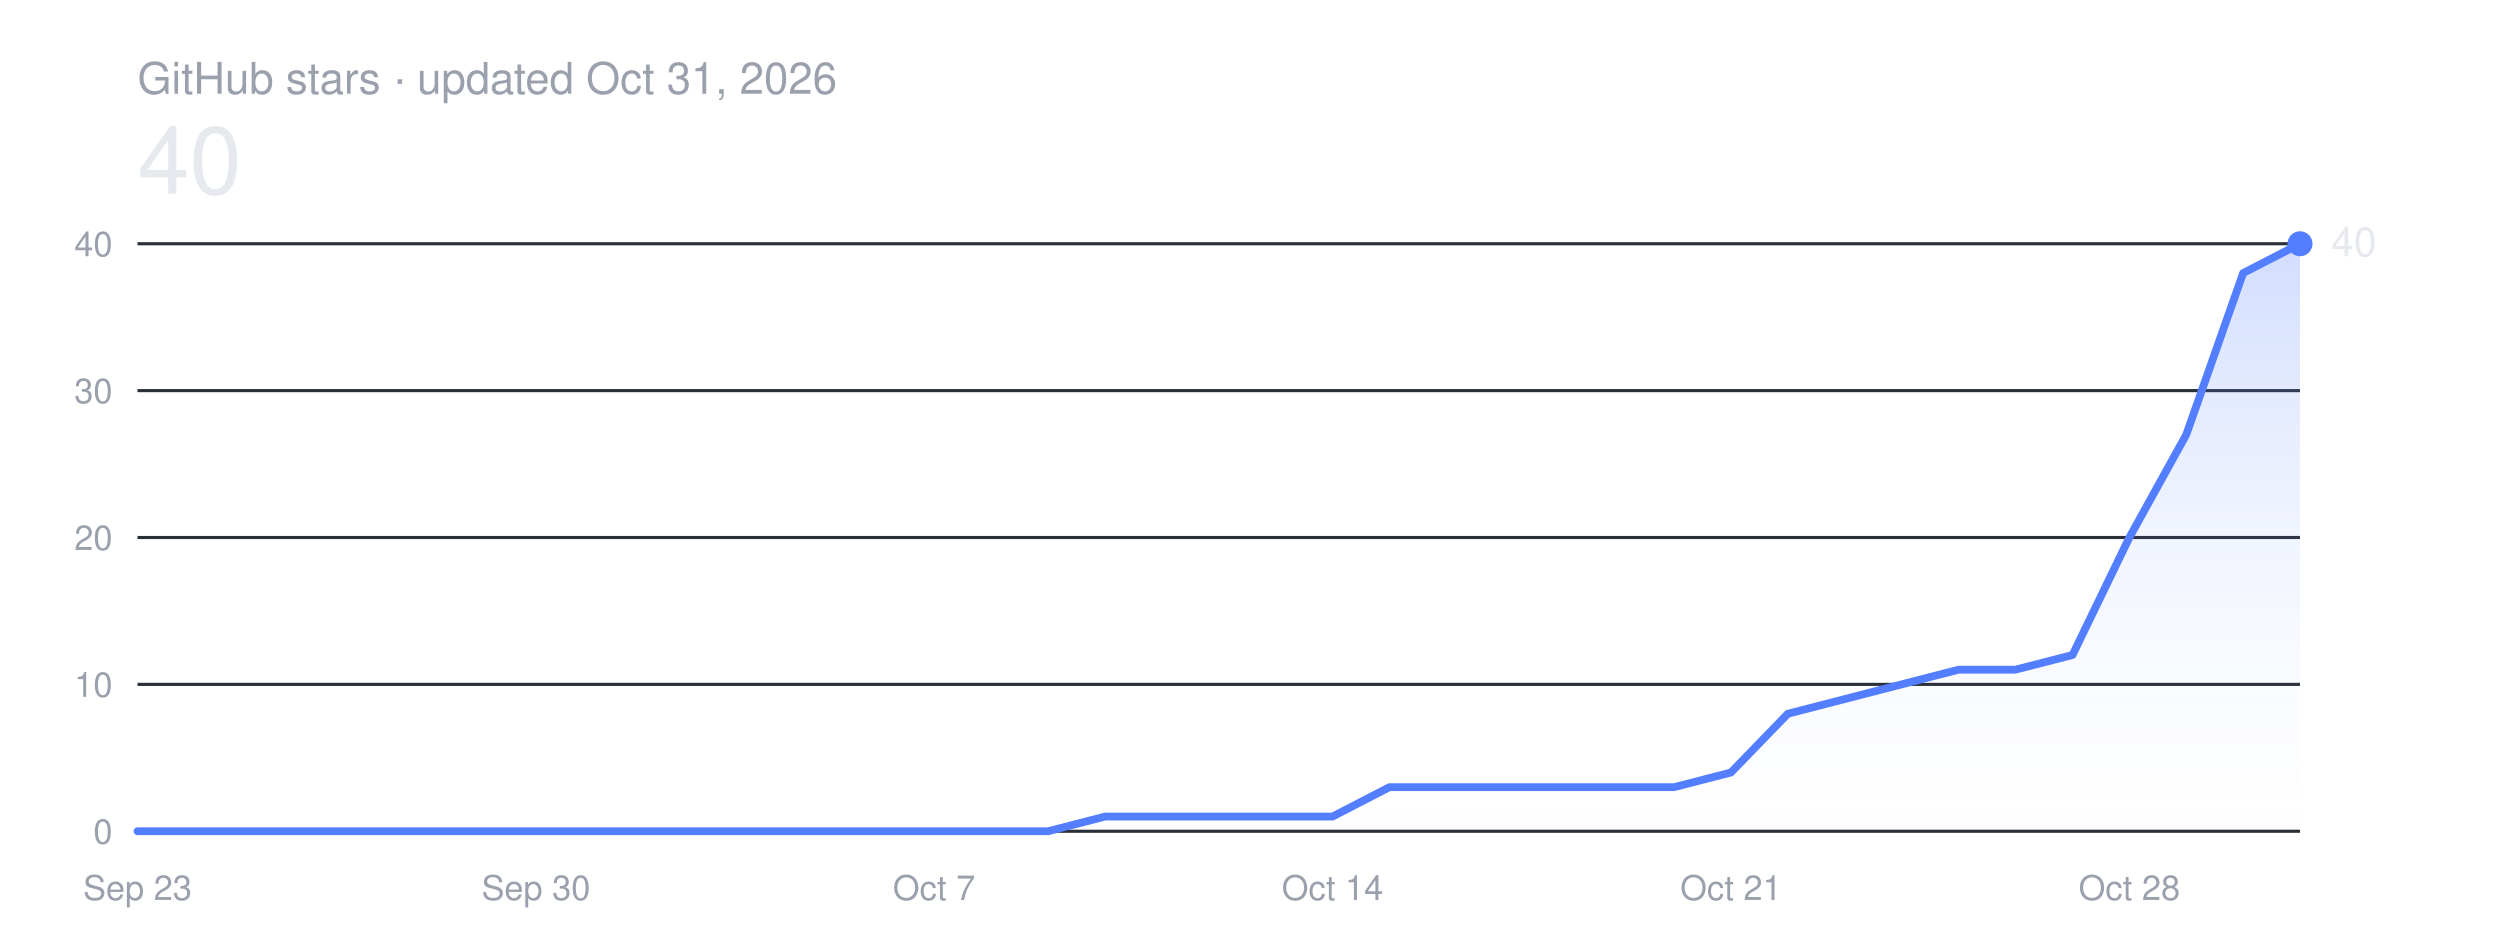
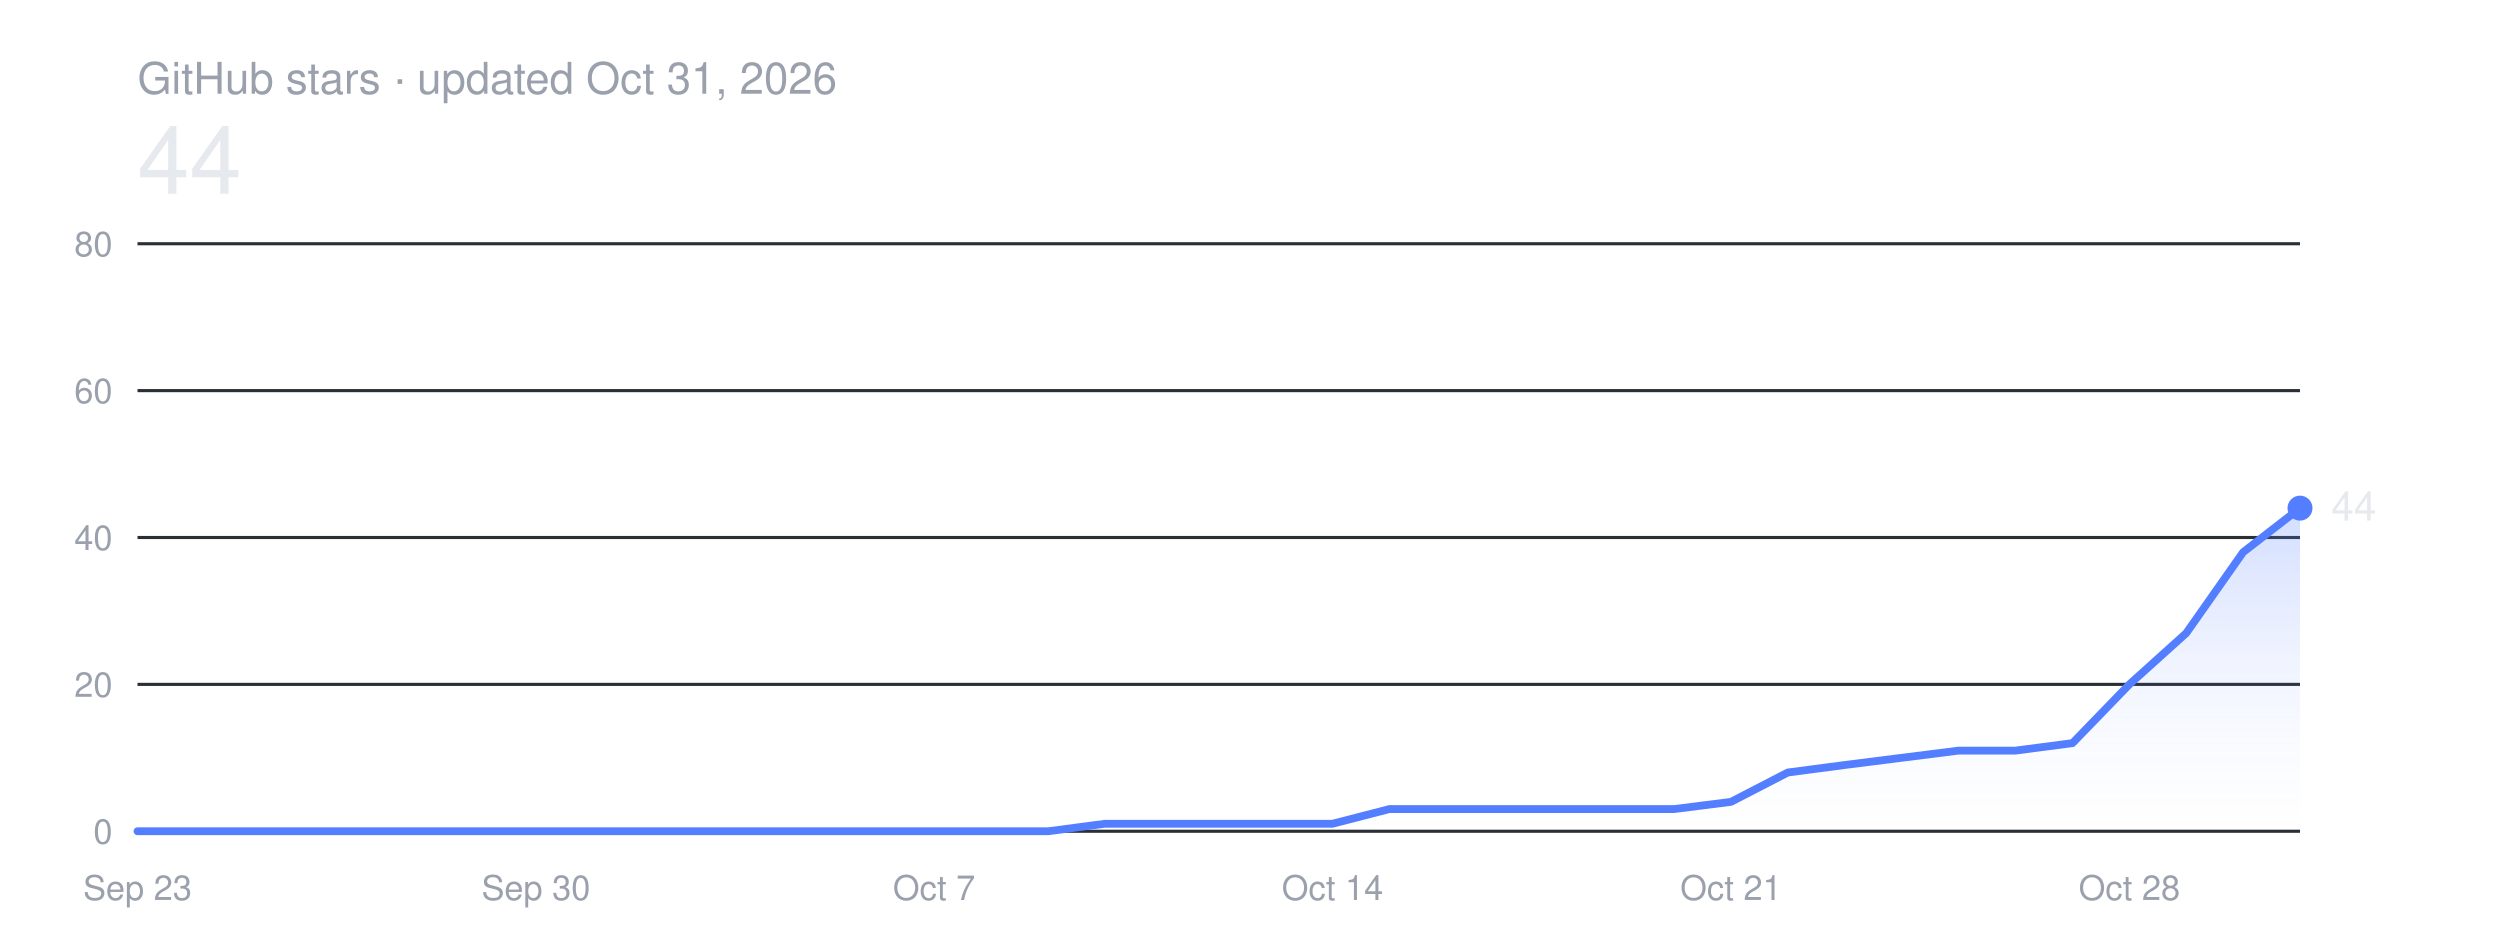
<svg xmlns="http://www.w3.org/2000/svg" width="800" height="300" viewBox="0 0 800 300" font-family="-apple-system, BlinkMacSystemFont, 'Segoe UI', Helvetica, Arial, sans-serif">
  <defs>
    <linearGradient id="a" x1="0" x2="0" y1="0" y2="1">
      <stop offset="0" stop-color="#537eff" stop-opacity="0.26" />
      <stop offset="0.25" stop-color="#537eff" stop-opacity="0.16" />
      <stop offset="0.5" stop-color="#537eff" stop-opacity="0.08" />
      <stop offset="0.75" stop-color="#537eff" stop-opacity="0.03" />
      <stop offset="1" stop-color="#537eff" stop-opacity="0" />
    </linearGradient>
  </defs>
  <text x="44" y="30" font-size="14" fill="#9aa1ad">GitHub stars · updated Oct 31, 2026</text>
-   <text x="44" y="62" font-size="30" font-weight="300" fill="#e6e9ee">40</text>
+   <text x="44" y="62" font-size="30" font-weight="300" fill="#e6e9ee">44</text>
  <line x1="44" x2="736" y1="266.0" y2="266.0" stroke="#2a2f37" stroke-width="1" />
  <text x="36" y="270.0" font-size="11" fill="#9aa1ad" text-anchor="end">0</text>
  <line x1="44" x2="736" y1="219.0" y2="219.0" stroke="#2a2f37" stroke-width="1" />
-   <text x="36" y="223.0" font-size="11" fill="#9aa1ad" text-anchor="end">10</text>
+   <text x="36" y="223.0" font-size="11" fill="#9aa1ad" text-anchor="end">20</text>
  <line x1="44" x2="736" y1="172.0" y2="172.0" stroke="#2a2f37" stroke-width="1" />
-   <text x="36" y="176.0" font-size="11" fill="#9aa1ad" text-anchor="end">20</text>
+   <text x="36" y="176.0" font-size="11" fill="#9aa1ad" text-anchor="end">40</text>
  <line x1="44" x2="736" y1="125.0" y2="125.0" stroke="#2a2f37" stroke-width="1" />
-   <text x="36" y="129.0" font-size="11" fill="#9aa1ad" text-anchor="end">30</text>
+   <text x="36" y="129.0" font-size="11" fill="#9aa1ad" text-anchor="end">60</text>
  <line x1="44" x2="736" y1="78.0" y2="78.0" stroke="#2a2f37" stroke-width="1" />
-   <text x="36" y="82.0" font-size="11" fill="#9aa1ad" text-anchor="end">40</text>
+   <text x="36" y="82.0" font-size="11" fill="#9aa1ad" text-anchor="end">80</text>
  <text x="44.0" y="288" font-size="11" fill="#9aa1ad" text-anchor="middle">Sep 23</text>
  <text x="171.5" y="288" font-size="11" fill="#9aa1ad" text-anchor="middle">Sep 30</text>
  <text x="298.9" y="288" font-size="11" fill="#9aa1ad" text-anchor="middle">Oct 7</text>
  <text x="426.4" y="288" font-size="11" fill="#9aa1ad" text-anchor="middle">Oct 14</text>
  <text x="553.9" y="288" font-size="11" fill="#9aa1ad" text-anchor="middle">Oct 21</text>
  <text x="681.4" y="288" font-size="11" fill="#9aa1ad" text-anchor="middle">Oct 28</text>
-   <polygon points="44,266.0 44.0,266.0 62.2,266.0 80.4,266.0 98.6,266.0 116.8,266.0 135.1,266.0 153.3,266.0 171.5,266.0 189.7,266.0 207.9,266.0 226.1,266.0 244.3,266.0 262.5,266.0 280.7,266.0 298.9,266.0 317.2,266.0 335.4,266.0 353.6,261.3 371.8,261.3 390.0,261.3 408.2,261.3 426.4,261.3 444.6,251.9 462.8,251.9 481.1,251.9 499.3,251.9 517.5,251.9 535.7,251.9 553.9,247.2 572.1,228.4 590.3,223.7 608.5,219.0 626.7,214.3 644.9,214.3 663.2,209.6 681.4,172.0 699.6,139.1 717.8,87.4 736.0,78.0 736.0,266.0" fill="url(#a)" />
-   <polyline points="44.0,266.0 62.2,266.0 80.4,266.0 98.6,266.0 116.8,266.0 135.1,266.0 153.3,266.0 171.5,266.0 189.7,266.0 207.9,266.0 226.1,266.0 244.3,266.0 262.5,266.0 280.7,266.0 298.9,266.0 317.2,266.0 335.4,266.0 353.6,261.3 371.8,261.3 390.0,261.3 408.2,261.3 426.4,261.3 444.6,251.9 462.8,251.9 481.1,251.9 499.3,251.9 517.5,251.9 535.7,251.9 553.9,247.2 572.1,228.4 590.3,223.7 608.5,219.0 626.7,214.3 644.9,214.3 663.2,209.6 681.4,172.0 699.6,139.1 717.8,87.4 736.0,78.0" fill="none" stroke="#537eff" stroke-width="2.5" stroke-linejoin="round" stroke-linecap="round" />
-   <circle cx="736.0" cy="78.0" r="4" fill="#537eff" />
-   <text x="746.0" y="82.0" font-size="13" fill="#e6e9ee">40</text>
+   <polygon points="44,266.0 44.0,266.0 62.2,266.0 80.4,266.0 98.6,266.0 116.8,266.0 135.1,266.0 153.3,266.0 171.5,266.0 189.7,266.0 207.9,266.0 226.1,266.0 244.3,266.0 262.5,266.0 280.7,266.0 298.9,266.0 317.2,266.0 335.4,266.0 353.6,263.6 371.8,263.6 390.0,263.6 408.2,263.6 426.4,263.6 444.6,258.9 462.8,258.9 481.1,258.9 499.3,258.9 517.5,258.9 535.7,258.9 553.9,256.6 572.1,247.2 590.3,244.8 608.5,242.5 626.7,240.2 644.9,240.2 663.2,237.8 681.4,219.0 699.6,202.6 717.8,176.7 736.0,162.6 736.0,266.0" fill="url(#a)" />
+   <polyline points="44.0,266.0 62.2,266.0 80.4,266.0 98.6,266.0 116.8,266.0 135.1,266.0 153.3,266.0 171.5,266.0 189.7,266.0 207.9,266.0 226.1,266.0 244.3,266.0 262.5,266.0 280.7,266.0 298.9,266.0 317.2,266.0 335.4,266.0 353.6,263.6 371.8,263.6 390.0,263.6 408.2,263.6 426.4,263.6 444.6,258.9 462.8,258.9 481.1,258.9 499.3,258.9 517.5,258.9 535.7,258.9 553.9,256.6 572.1,247.2 590.3,244.8 608.5,242.5 626.7,240.2 644.9,240.2 663.2,237.8 681.4,219.0 699.6,202.6 717.8,176.7 736.0,162.6" fill="none" stroke="#537eff" stroke-width="2.5" stroke-linejoin="round" stroke-linecap="round" />
+   <circle cx="736.0" cy="162.6" r="4" fill="#537eff" />
+   <text x="746.0" y="166.6" font-size="13" fill="#e6e9ee">44</text>
</svg>
